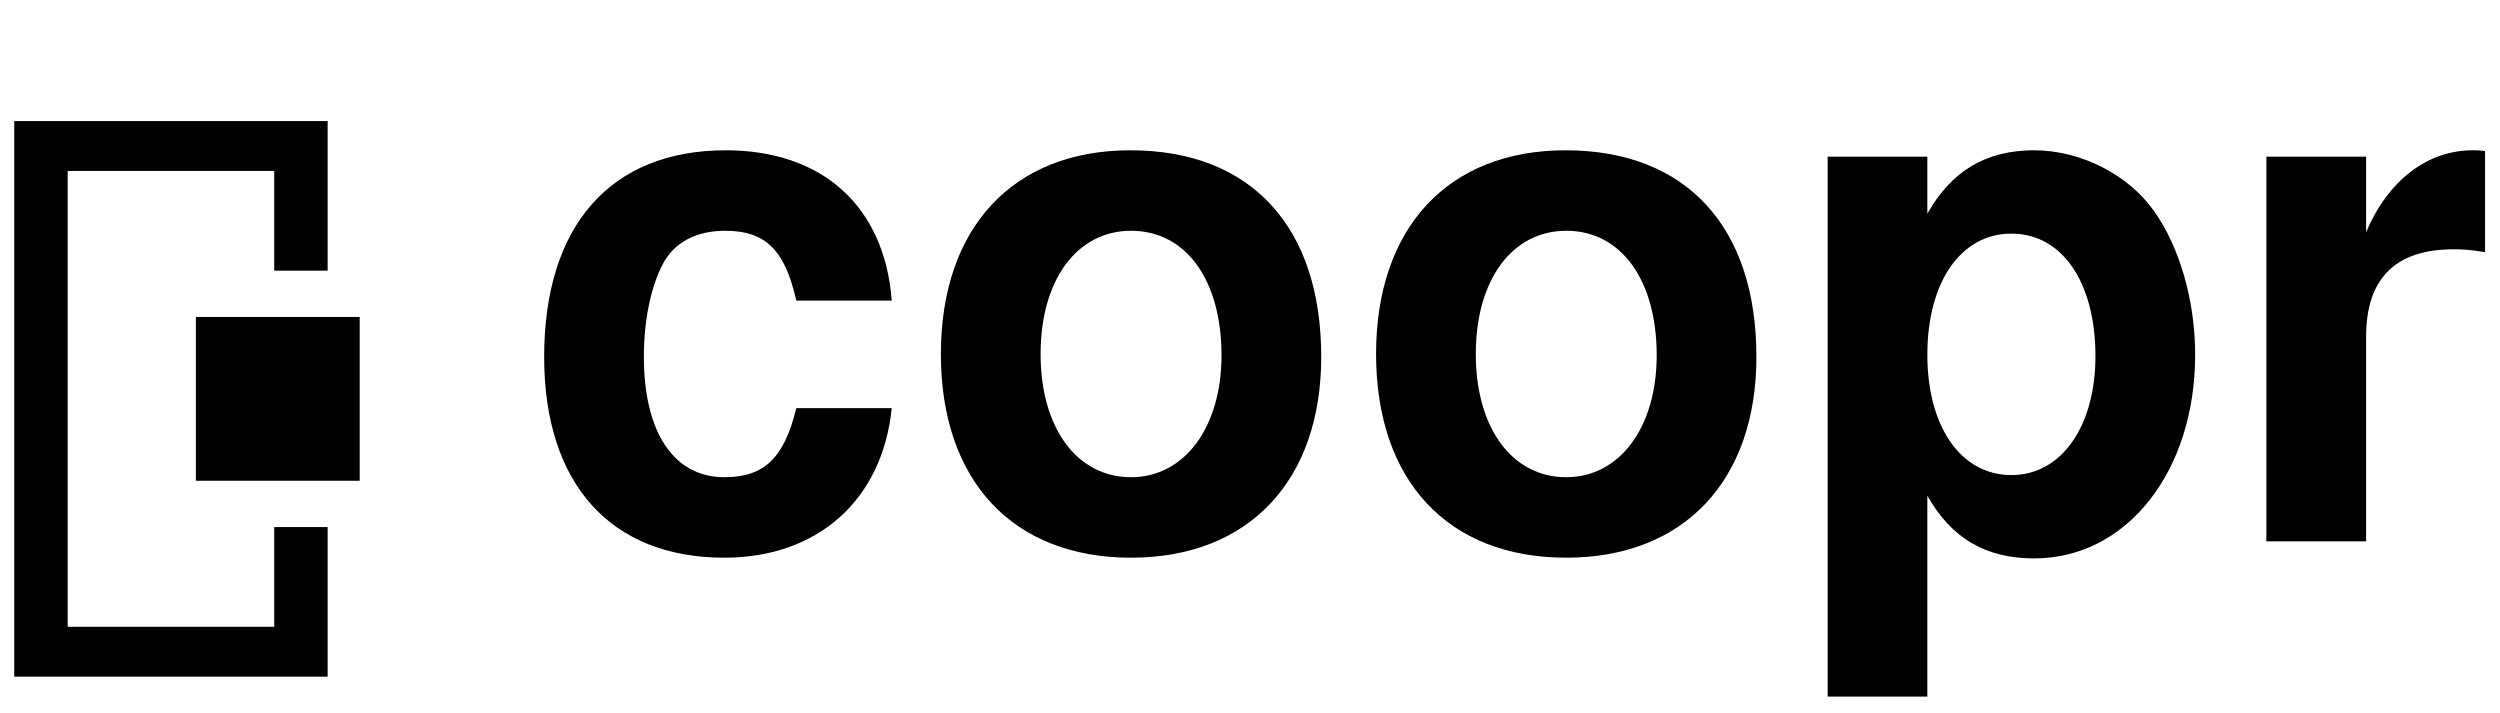
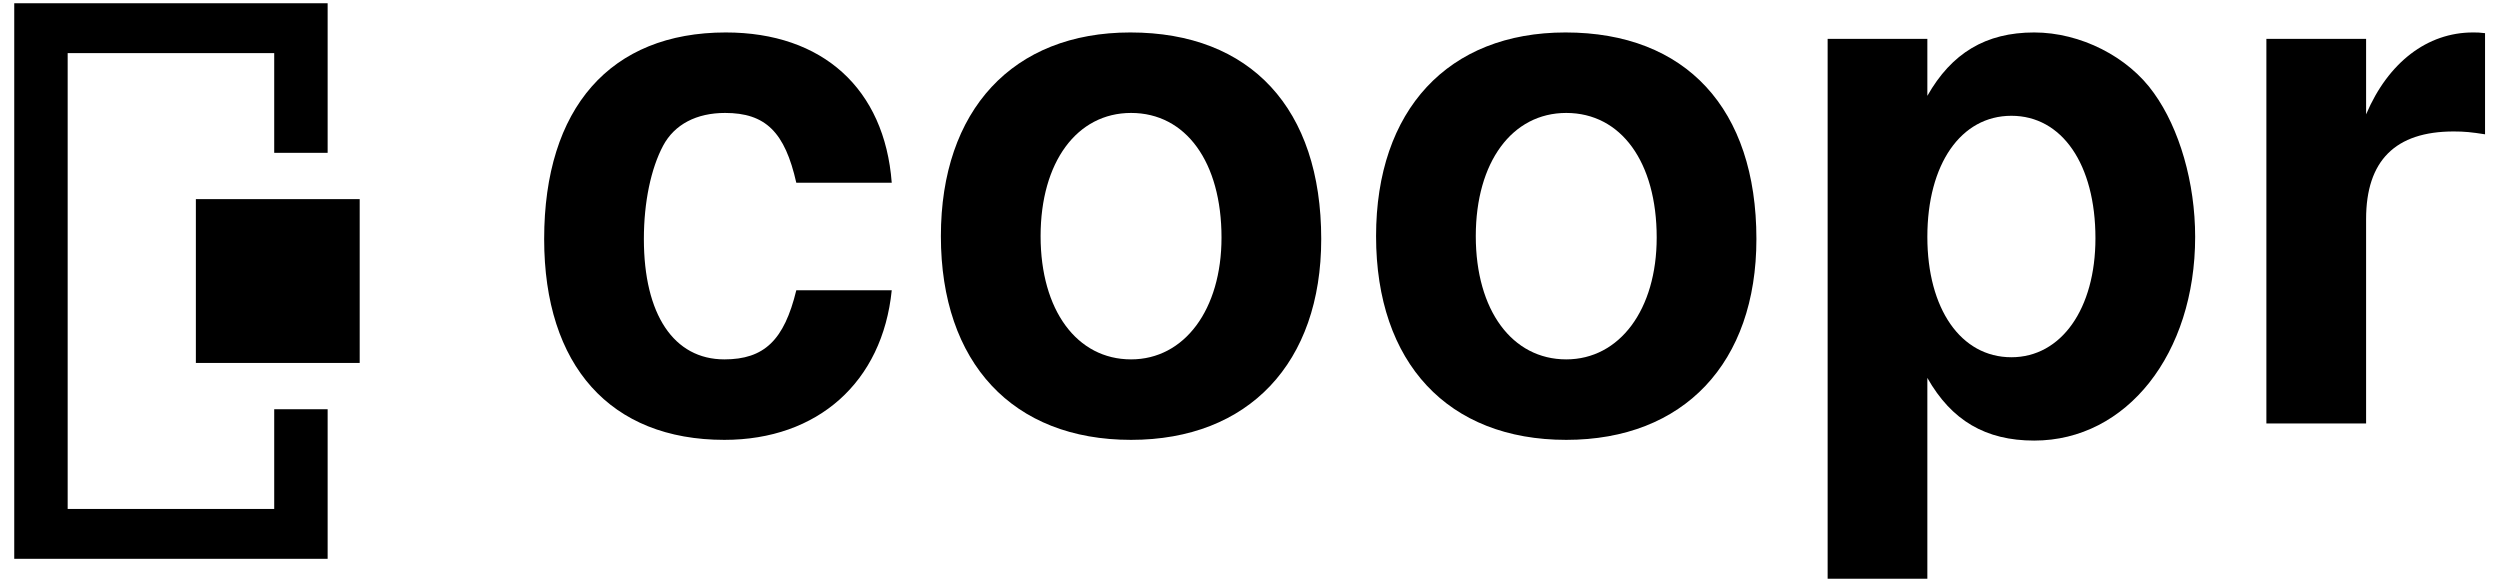
- <svg xmlns="http://www.w3.org/2000/svg" viewBox="-3 0 351 100" width="351" height="100" role="img" aria-label="Coopr">
+ <svg xmlns="http://www.w3.org/2000/svg" viewBox="-3 16.543 351 81.714" role="img" aria-label="Coopr">
  <g fill="#000">
    <g transform="translate(0 18)">
      <path d="M-1 -1H43V20H35.5V6H6.5V70H35.5V56H43V77H-1ZM24.5 26.5H47.5V49.5H24.5Z" fill-rule="evenodd" />
    </g>
    <g transform="translate(70 0)">
      <path d="M52.2 42.2C51.2 29.0 42.5 21.1 28.9 21.1C12.7 21.1 3.4 31.7 3.4 50.1C3.4 67.9 12.7 78.3 28.7 78.3C41.8 78.3 50.9 70.2 52.2 57.3H38.8C37.1 64.3 34.3 67.0 28.7 67.0C21.6 67.0 17.4 60.7 17.4 50.1C17.4 44.9 18.4 40.2 20.1 37.0C21.7 34.0 24.8 32.4 28.8 32.4C34.5 32.4 37.2 35.1 38.8 42.2Z" />
      <path d="M85.7 21.1C69.2 21.1 59.1 32.0 59.1 49.7C59.1 67.5 69.2 78.3 85.8 78.3C102.3 78.3 112.5 67.5 112.5 50.1C112.5 31.8 102.6 21.1 85.7 21.1ZM85.8 32.4C93.5 32.4 98.5 39.3 98.5 49.9C98.5 60.0 93.3 67.0 85.8 67.0C78.2 67.0 73.1 60.1 73.1 49.7C73.1 39.3 78.2 32.4 85.8 32.4Z" />
      <path d="M146.8 21.1C130.3 21.1 120.2 32.0 120.2 49.7C120.2 67.5 130.3 78.3 146.9 78.3C163.4 78.3 173.6 67.5 173.6 50.1C173.6 31.8 163.7 21.1 146.8 21.1ZM146.9 32.4C154.6 32.4 159.6 39.3 159.6 49.9C159.6 60.0 154.4 67.0 146.9 67.0C139.3 67.0 134.2 60.1 134.2 49.7C134.2 39.3 139.3 32.4 146.9 32.4Z" />
      <path d="M197.6 22.0H183.6V97.8H197.6V69.6C201.0 75.6 205.8 78.4 212.6 78.4C225.6 78.4 235.2 66.2 235.2 49.8C235.2 42.2 233.0 34.6 229.4 29.6C225.8 24.5 219.1 21.1 212.6 21.1C205.8 21.1 201.0 24.0 197.6 30.0ZM209.4 32.8C216.5 32.8 221.2 39.6 221.2 50.0C221.2 59.9 216.4 66.7 209.4 66.7C202.3 66.7 197.6 59.9 197.6 49.8C197.6 39.6 202.3 32.8 209.4 32.8Z" />
      <path d="M245.2 22.0V76.0H259.2V47.3C259.2 39.1 263.3 35.0 271.5 35.0C273.0 35.0 274.0 35.1 275.9 35.4V21.2C275.1 21.1 274.8 21.1 274.2 21.1C267.8 21.1 262.3 25.3 259.2 32.6V22.0Z" />
    </g>
  </g>
</svg>
